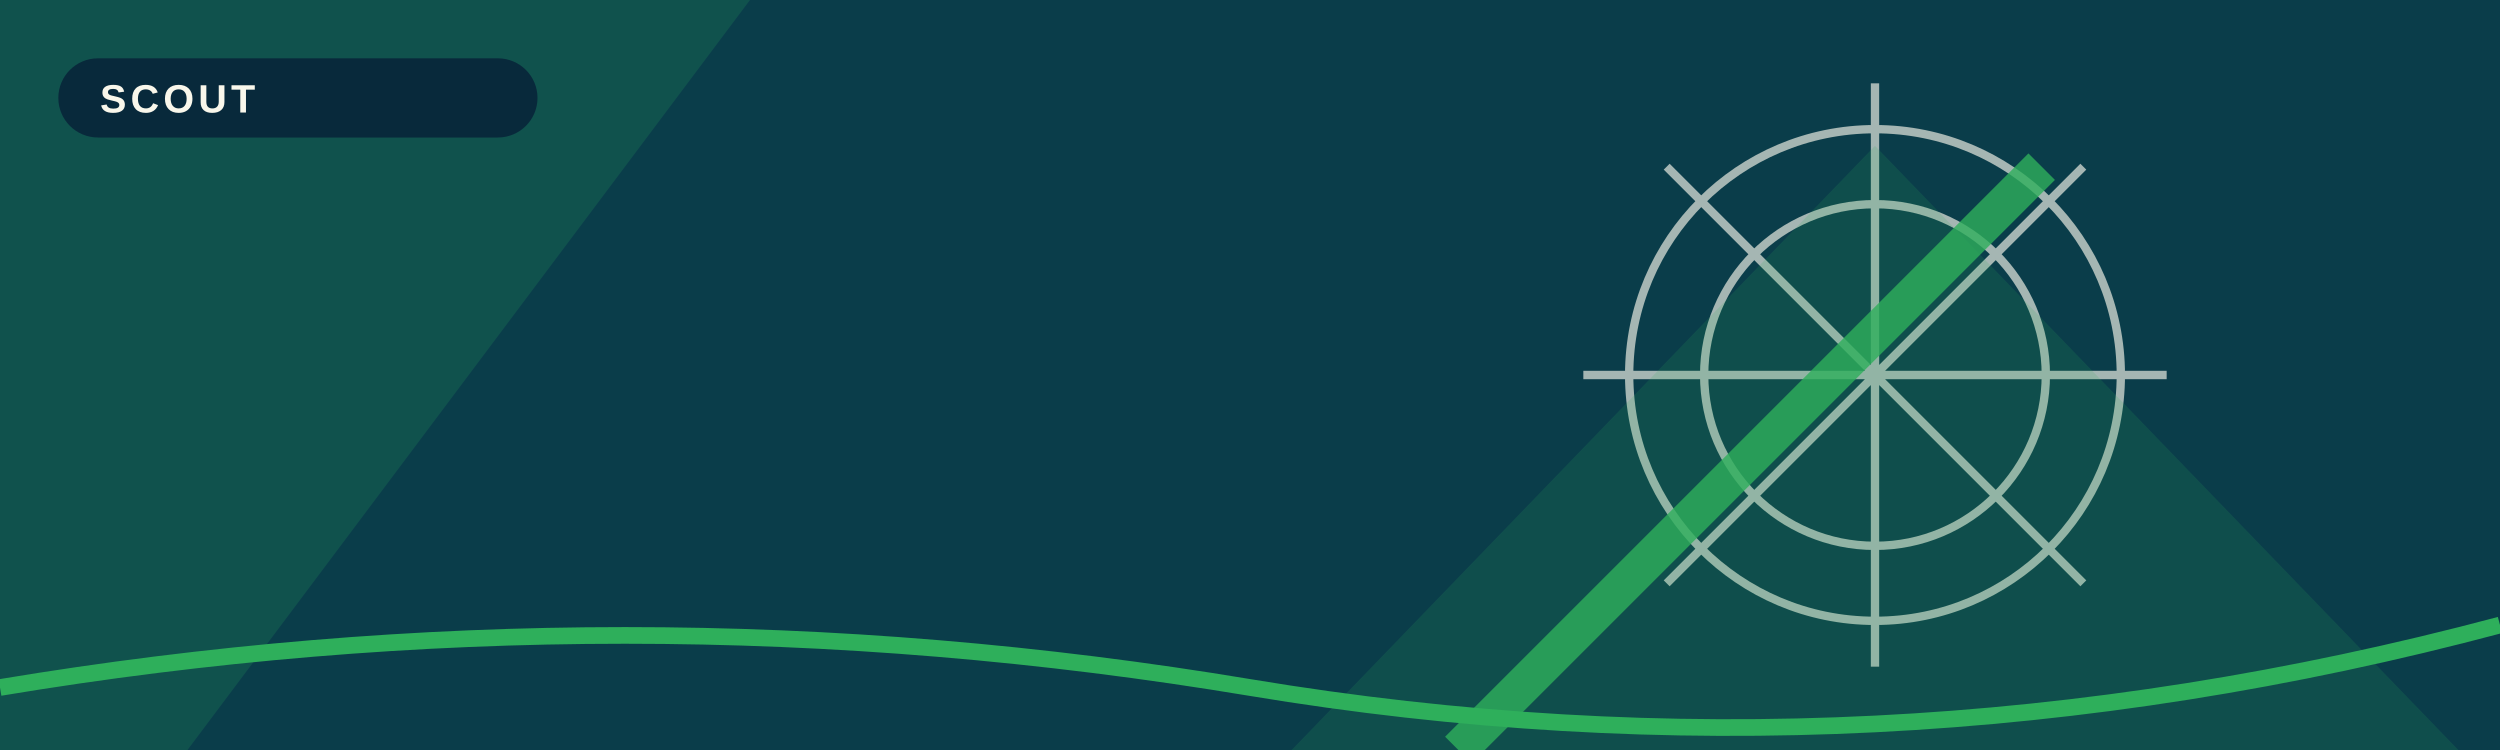
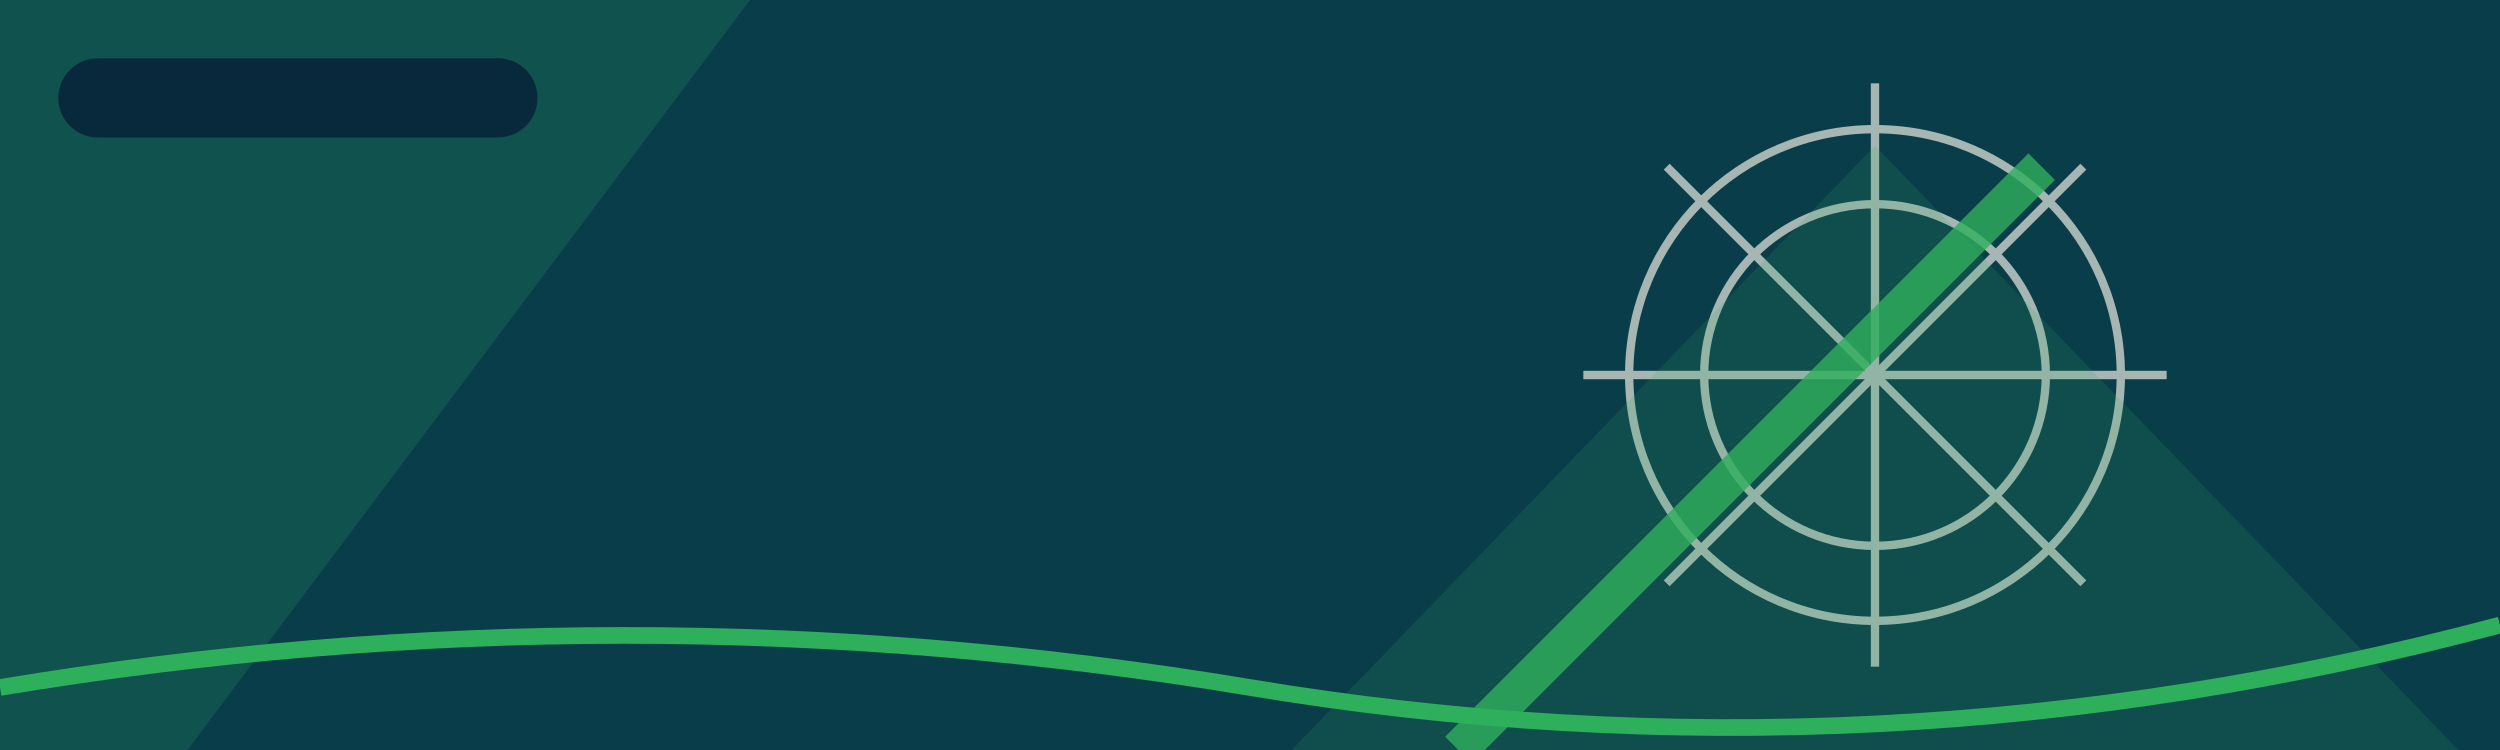
<svg xmlns="http://www.w3.org/2000/svg" viewBox="0 0 1200 360" role="img" aria-labelledby="title desc">
  <rect width="1200" height="360" fill="#0A3D4A" />
  <path d="M0 0h360L90 360H0Z" fill="#2EAF5B" opacity=".18" />
  <g fill="none" stroke="#F9F7EB" stroke-width="4" opacity=".65">
    <circle cx="900" cy="180" r="118" />
    <circle cx="900" cy="180" r="82" />
    <path d="M760 180h280M900 40v280M800 80l200 200M1000 80 800 280" />
  </g>
  <path d="M620 360 900 70l280 290" fill="#2EAF5B" opacity=".16" />
  <path d="M700 360 980 80" stroke="#2EAF5B" stroke-width="18" opacity=".8" />
  <rect x="28" y="28" width="230" height="38" rx="19" fill="#061B35" opacity=".75" />
-   <text x="48" y="54" font-family="Arial,sans-serif" font-size="19" font-weight="700" letter-spacing="2" fill="#F9F7EB">SCOUT</text>
  <path d="M0 330Q300 280 600 330T1200 300" stroke="#2EAF5B" stroke-width="8" fill="none" />
</svg>
